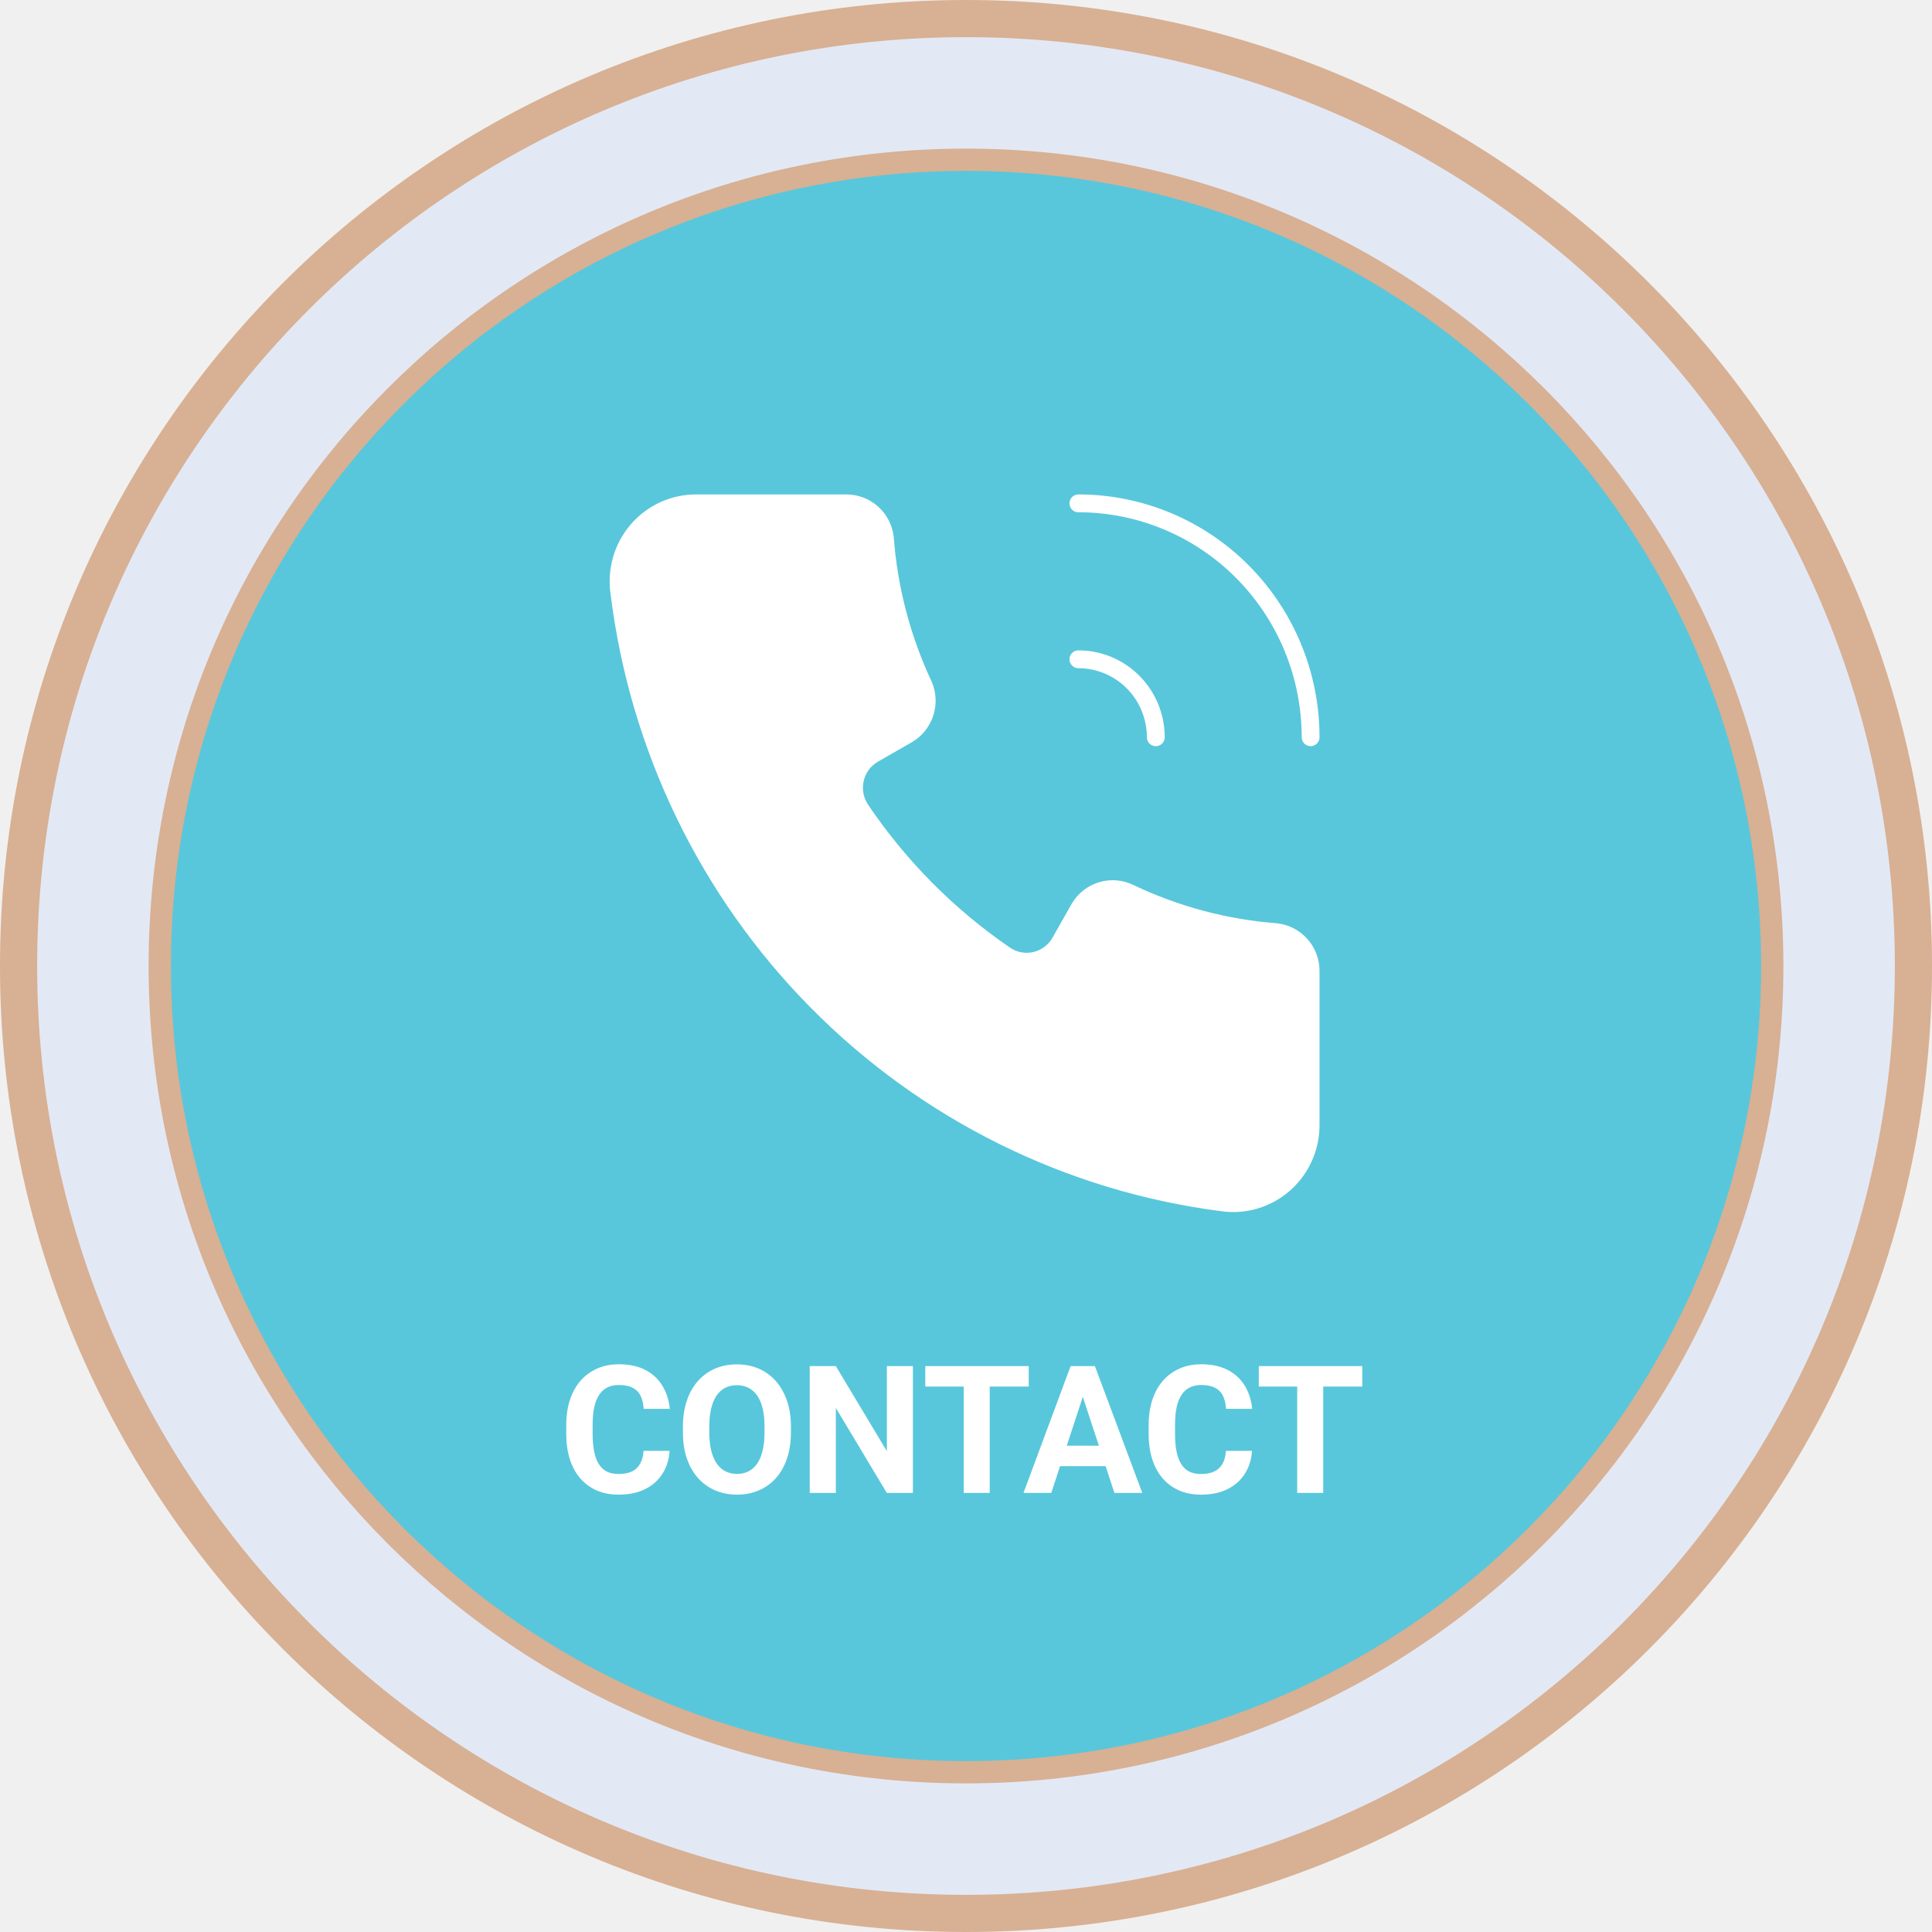
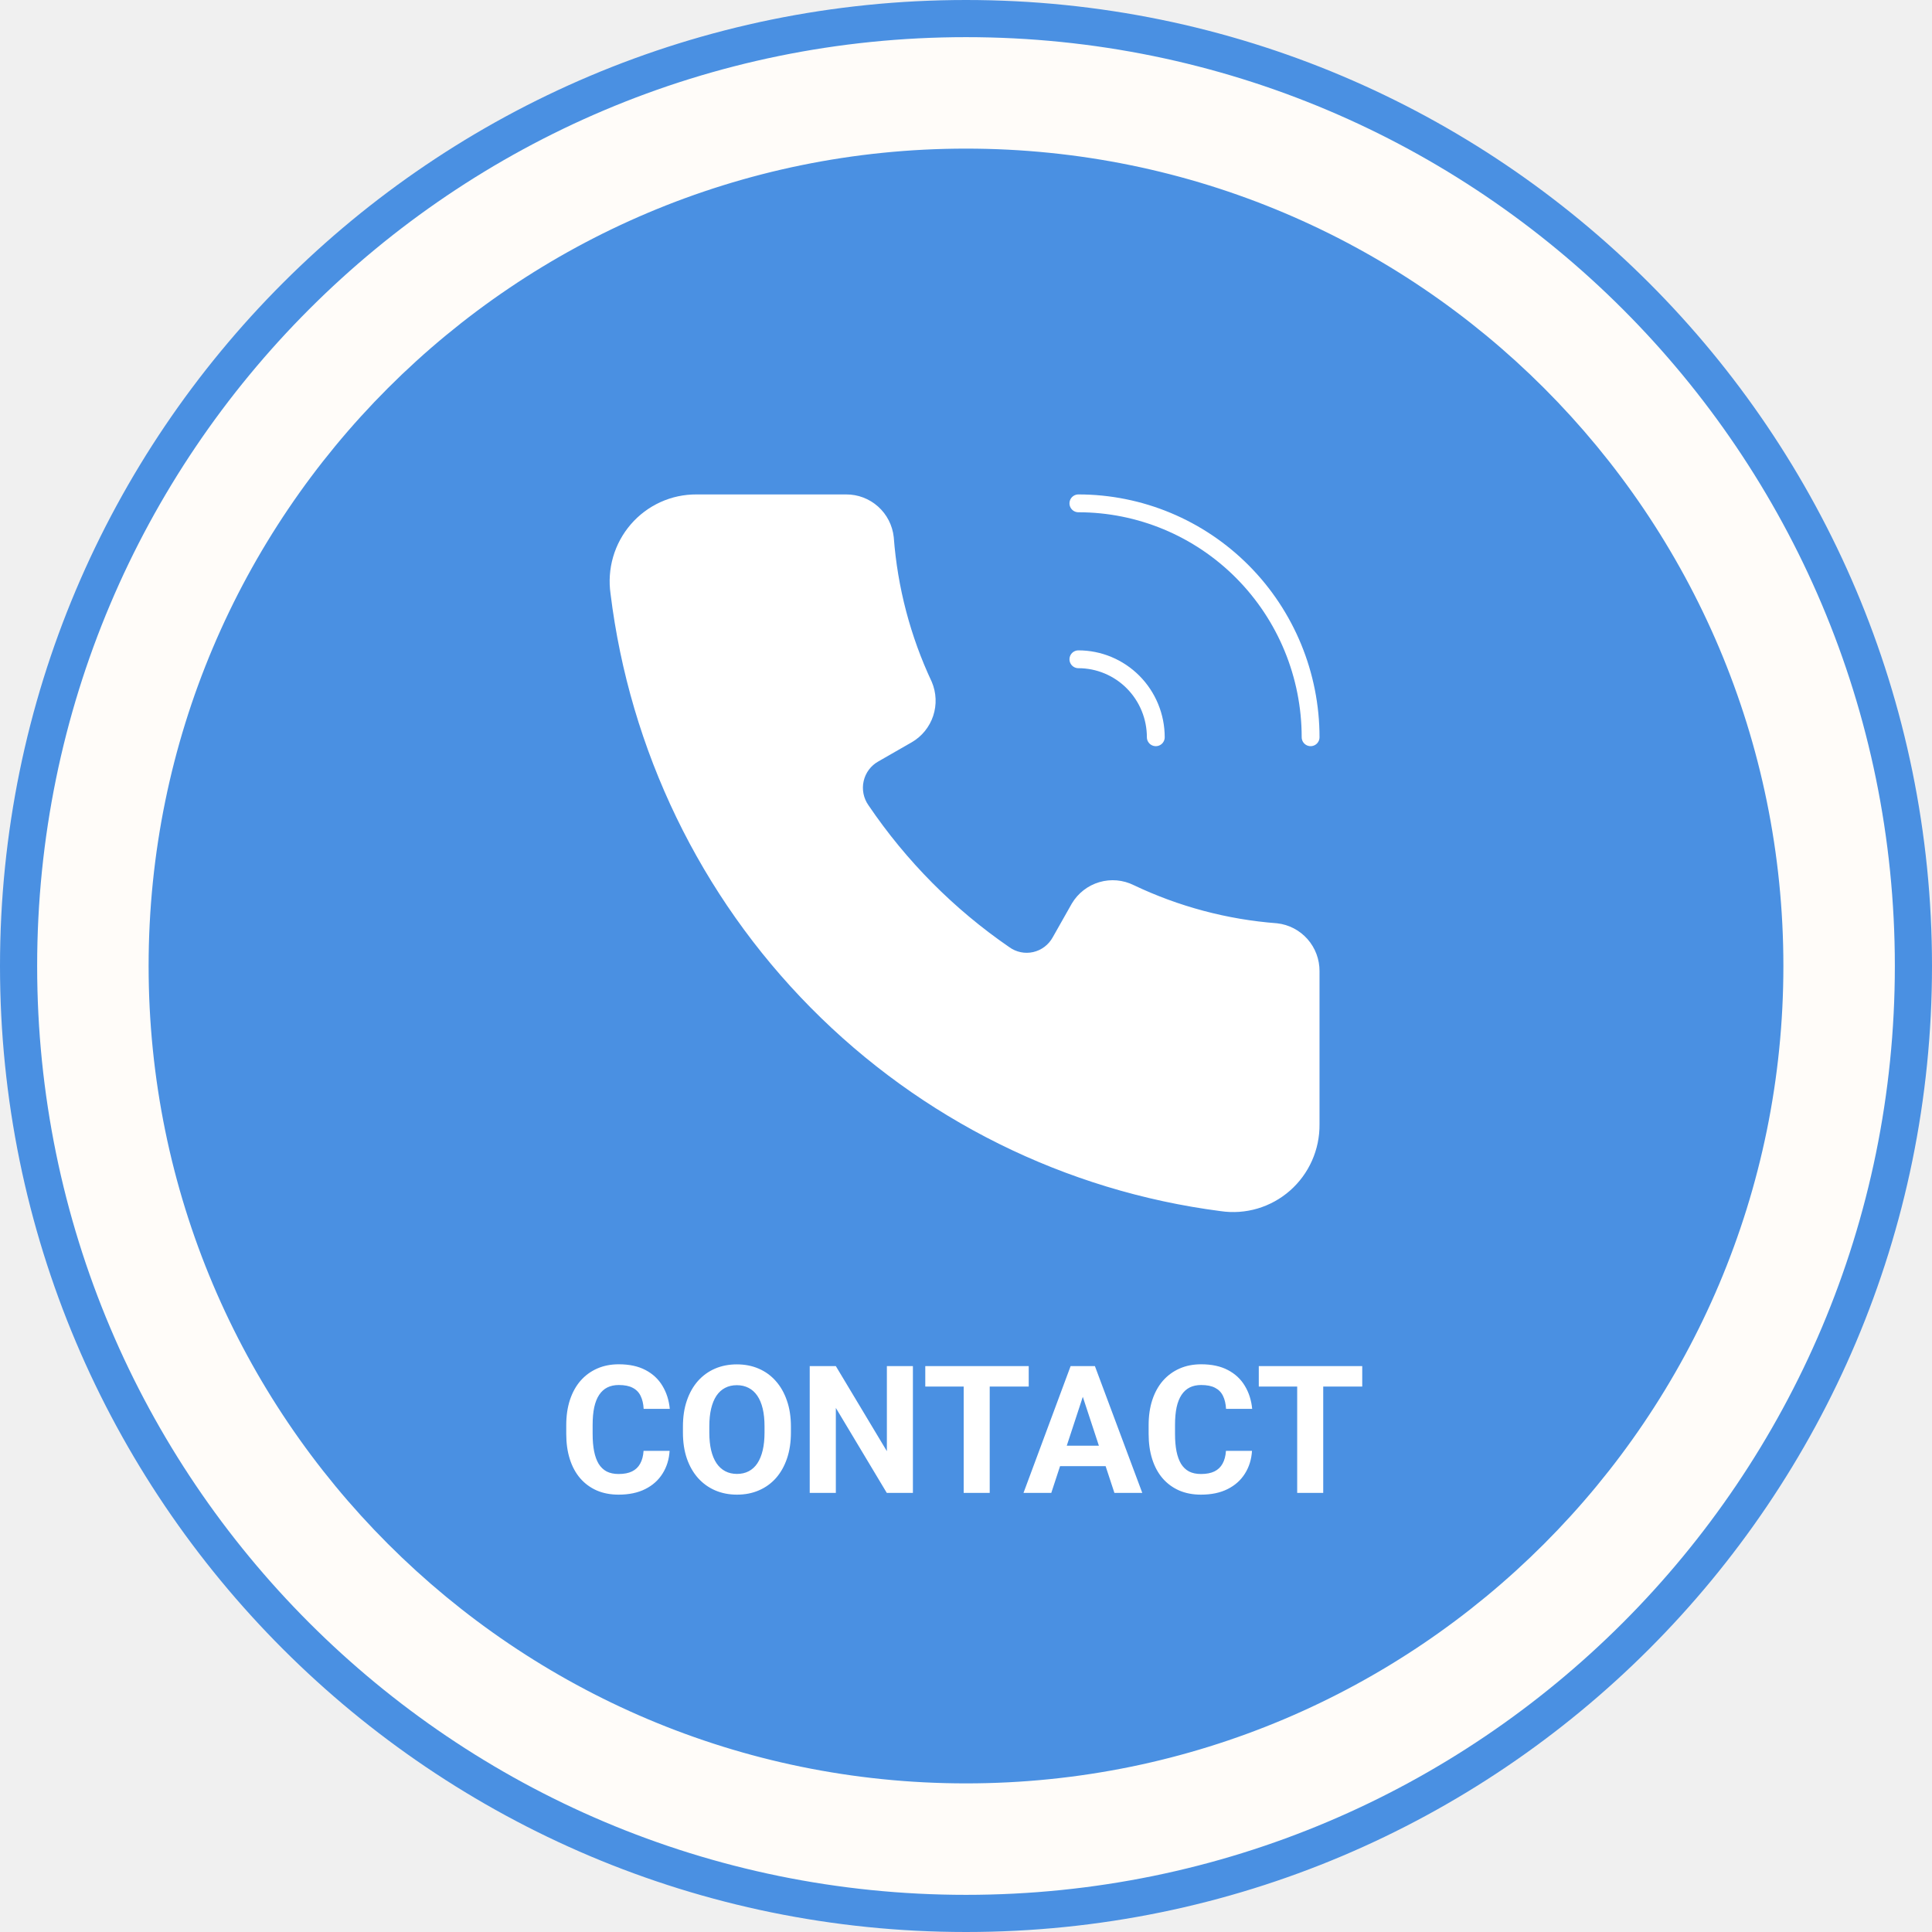
<svg xmlns="http://www.w3.org/2000/svg" width="260" height="260" viewBox="0 0 260 260" fill="none">
-   <circle cx="130" cy="130" r="127.5" fill="#E2E9F5" stroke="#D8B093" stroke-width="5" />
-   <circle cx="130" cy="130" r="108.5" fill="#58C7DB" stroke="#D8B093" stroke-width="3" />
+   <circle cx="130" cy="130" r="127.5" fill="#FFFCF9" stroke="#4A90E2" stroke-width="5" />
+   <circle cx="130" cy="130" r="108.5" fill="#4A90E2" stroke="#4A90E2" stroke-width="3" />
  <path d="M86.609 195.248H90.113C90.043 196.396 89.727 197.416 89.164 198.307C88.609 199.197 87.832 199.893 86.832 200.393C85.84 200.893 84.644 201.143 83.246 201.143C82.152 201.143 81.172 200.955 80.305 200.58C79.438 200.197 78.695 199.65 78.078 198.939C77.469 198.229 77.004 197.369 76.684 196.361C76.363 195.354 76.203 194.225 76.203 192.975V191.791C76.203 190.541 76.367 189.412 76.695 188.404C77.031 187.389 77.508 186.525 78.125 185.814C78.75 185.104 79.496 184.557 80.363 184.174C81.231 183.791 82.199 183.6 83.269 183.6C84.691 183.6 85.891 183.857 86.867 184.373C87.852 184.889 88.613 185.6 89.152 186.506C89.699 187.412 90.027 188.443 90.137 189.6H86.621C86.582 188.912 86.445 188.33 86.211 187.854C85.977 187.369 85.621 187.006 85.144 186.764C84.676 186.514 84.051 186.389 83.269 186.389C82.684 186.389 82.172 186.498 81.734 186.717C81.297 186.936 80.93 187.268 80.633 187.713C80.336 188.158 80.113 188.721 79.965 189.4C79.824 190.072 79.754 190.861 79.754 191.768V192.975C79.754 193.857 79.82 194.635 79.953 195.307C80.086 195.971 80.289 196.533 80.562 196.994C80.844 197.447 81.203 197.791 81.641 198.025C82.086 198.252 82.621 198.365 83.246 198.365C83.981 198.365 84.586 198.248 85.062 198.014C85.539 197.779 85.902 197.432 86.152 196.971C86.41 196.51 86.562 195.936 86.609 195.248ZM106.438 191.979V192.787C106.438 194.084 106.262 195.248 105.91 196.279C105.559 197.311 105.062 198.189 104.422 198.916C103.781 199.635 103.016 200.186 102.125 200.568C101.242 200.951 100.262 201.143 99.184 201.143C98.113 201.143 97.133 200.951 96.242 200.568C95.359 200.186 94.594 199.635 93.945 198.916C93.297 198.189 92.793 197.311 92.434 196.279C92.082 195.248 91.906 194.084 91.906 192.787V191.979C91.906 190.674 92.082 189.51 92.434 188.486C92.785 187.455 93.281 186.576 93.922 185.85C94.57 185.123 95.336 184.568 96.219 184.186C97.109 183.803 98.09 183.611 99.16 183.611C100.238 183.611 101.219 183.803 102.102 184.186C102.992 184.568 103.758 185.123 104.398 185.85C105.047 186.576 105.547 187.455 105.898 188.486C106.258 189.51 106.438 190.674 106.438 191.979ZM102.887 192.787V191.955C102.887 191.049 102.805 190.252 102.641 189.564C102.477 188.877 102.234 188.299 101.914 187.83C101.594 187.361 101.203 187.01 100.742 186.775C100.281 186.533 99.754 186.412 99.16 186.412C98.566 186.412 98.039 186.533 97.578 186.775C97.125 187.01 96.738 187.361 96.418 187.83C96.106 188.299 95.867 188.877 95.703 189.564C95.539 190.252 95.457 191.049 95.457 191.955V192.787C95.457 193.686 95.539 194.482 95.703 195.178C95.867 195.865 96.109 196.447 96.43 196.924C96.75 197.393 97.141 197.748 97.602 197.99C98.062 198.232 98.59 198.354 99.184 198.354C99.777 198.354 100.305 198.232 100.766 197.99C101.227 197.748 101.613 197.393 101.926 196.924C102.238 196.447 102.477 195.865 102.641 195.178C102.805 194.482 102.887 193.686 102.887 192.787ZM122.855 183.846V200.908H119.34L112.484 189.471V200.908H108.969V183.846H112.484L119.352 195.295V183.846H122.855ZM133.191 183.846V200.908H129.688V183.846H133.191ZM138.441 183.846V186.6H124.52V183.846H138.441ZM146.117 186.764L141.477 200.908H137.738L144.078 183.846H146.457L146.117 186.764ZM149.973 200.908L145.32 186.764L144.945 183.846H147.348L153.723 200.908H149.973ZM149.762 194.557V197.311H140.75V194.557H149.762ZM164.984 195.248H168.488C168.418 196.396 168.102 197.416 167.539 198.307C166.984 199.197 166.207 199.893 165.207 200.393C164.215 200.893 163.02 201.143 161.621 201.143C160.527 201.143 159.547 200.955 158.68 200.58C157.812 200.197 157.07 199.65 156.453 198.939C155.844 198.229 155.379 197.369 155.059 196.361C154.738 195.354 154.578 194.225 154.578 192.975V191.791C154.578 190.541 154.742 189.412 155.07 188.404C155.406 187.389 155.883 186.525 156.5 185.814C157.125 185.104 157.871 184.557 158.738 184.174C159.605 183.791 160.574 183.6 161.645 183.6C163.066 183.6 164.266 183.857 165.242 184.373C166.227 184.889 166.988 185.6 167.527 186.506C168.074 187.412 168.402 188.443 168.512 189.6H164.996C164.957 188.912 164.82 188.33 164.586 187.854C164.352 187.369 163.996 187.006 163.52 186.764C163.051 186.514 162.426 186.389 161.645 186.389C161.059 186.389 160.547 186.498 160.109 186.717C159.672 186.936 159.305 187.268 159.008 187.713C158.711 188.158 158.488 188.721 158.34 189.4C158.199 190.072 158.129 190.861 158.129 191.768V192.975C158.129 193.857 158.195 194.635 158.328 195.307C158.461 195.971 158.664 196.533 158.938 196.994C159.219 197.447 159.578 197.791 160.016 198.025C160.461 198.252 160.996 198.365 161.621 198.365C162.355 198.365 162.961 198.248 163.438 198.014C163.914 197.779 164.277 197.432 164.527 196.971C164.785 196.51 164.938 195.936 164.984 195.248ZM178.074 183.846V200.908H174.57V183.846H178.074ZM183.324 183.846V186.6H169.402V183.846H183.324Z" fill="white" />
-   <path d="M93.716 68.238H113.878C115.041 68.231 116.166 68.658 117.035 69.438C117.85 70.168 118.388 71.161 118.558 72.244L118.586 72.462C119.076 78.959 120.672 85.319 123.3 91.266L123.839 92.45C124.287 93.515 124.333 94.708 123.97 95.805C123.605 96.907 122.853 97.836 121.855 98.415L117.383 100.982C116.675 101.374 116.059 101.912 115.573 102.562C115.088 103.211 114.745 103.958 114.567 104.75C114.39 105.542 114.38 106.363 114.541 107.159C114.702 107.955 115.028 108.709 115.499 109.369V109.368C120.524 116.779 126.837 123.211 134.133 128.355L134.842 128.849C135.495 129.32 136.24 129.647 137.027 129.809C137.819 129.971 138.637 129.962 139.425 129.782C140.213 129.603 140.954 129.257 141.6 128.768C142.245 128.279 142.779 127.657 143.168 126.945L143.167 126.944L145.717 122.44L145.716 122.439C146.327 121.424 147.293 120.679 148.422 120.347C149.484 120.034 150.619 120.109 151.629 120.554L151.829 120.648L151.837 120.651C158.079 123.624 164.81 125.418 171.694 125.944C172.846 126.075 173.911 126.63 174.683 127.504C175.409 128.326 175.827 129.374 175.871 130.47L175.875 130.69V151.316C175.89 152.759 175.595 154.189 175.009 155.507C174.423 156.825 173.56 157.999 172.48 158.948C171.401 159.898 170.131 160.6 168.757 161.007C167.555 161.363 166.298 161.486 165.054 161.371L164.521 161.308L164.512 161.307L163.551 161.177C143.387 158.353 124.684 148.958 110.309 134.412C95.933 119.867 86.688 100.985 83.975 80.66L83.851 79.692L83.849 79.681L83.786 79.145C83.672 77.893 83.793 76.63 84.144 75.421C84.546 74.039 85.24 72.761 86.177 71.675C87.114 70.589 88.273 69.719 89.574 69.126C90.713 68.607 91.937 68.311 93.182 68.25L93.716 68.238Z" fill="white" stroke="white" />
+   <path d="M93.716 68.238H113.878C114.968 68.232 116.025 68.607 116.869 69.296L117.035 69.438C117.85 70.168 118.388 71.161 118.558 72.244L118.586 72.462C119.076 78.959 120.672 85.319 123.3 91.266L123.839 92.45C124.258 93.448 124.326 94.558 124.034 95.597L123.97 95.805C123.605 96.907 122.853 97.836 121.855 98.415L117.383 100.982C116.675 101.374 116.059 101.912 115.573 102.562C115.088 103.211 114.745 103.958 114.567 104.75C114.39 105.542 114.38 106.363 114.541 107.159C114.702 107.955 115.028 108.709 115.499 109.369V109.368C120.524 116.779 126.837 123.211 134.133 128.355L134.842 128.849C135.413 129.261 136.054 129.562 136.733 129.739L137.027 129.809C137.72 129.951 138.433 129.961 139.128 129.841L139.425 129.782C140.213 129.603 140.954 129.257 141.6 128.768C142.245 128.279 142.779 127.657 143.168 126.945L143.167 126.944L145.717 122.44L145.716 122.439C146.288 121.488 147.174 120.774 148.212 120.414L148.422 120.347C149.484 120.034 150.619 120.109 151.629 120.554L151.829 120.648L151.837 120.651C158.079 123.624 164.81 125.418 171.694 125.944C172.774 126.067 173.777 126.563 174.534 127.344L174.683 127.504C175.409 128.326 175.827 129.374 175.871 130.47L175.875 130.69V151.316C175.89 152.759 175.595 154.189 175.009 155.507C174.496 156.66 173.771 157.703 172.875 158.582L172.48 158.948C171.536 159.779 170.446 160.421 169.268 160.841L168.757 161.007C167.555 161.363 166.298 161.486 165.054 161.371L164.521 161.308L164.512 161.307L163.551 161.177C143.707 158.398 125.278 149.254 110.996 135.101L110.309 134.412C95.933 119.867 86.688 100.985 83.975 80.66L83.851 79.692L83.849 79.681L83.786 79.145C83.688 78.072 83.763 76.991 84.008 75.942L84.144 75.421C84.496 74.212 85.071 73.082 85.837 72.091L86.177 71.675C86.997 70.724 87.987 69.94 89.093 69.362L89.574 69.126C90.713 68.607 91.937 68.311 93.182 68.25L93.716 68.238Z" fill="white" stroke="white" />
  <path d="M176.375 99.215C176.375 90.867 173.083 82.861 167.222 76.958C161.362 71.055 153.413 67.738 145.125 67.738" stroke="white" stroke-width="2.4" stroke-linecap="round" stroke-linejoin="round" />
  <path d="M145.125 88.723C147.888 88.723 150.537 89.829 152.491 91.796C154.444 93.764 155.542 96.433 155.542 99.216" stroke="white" stroke-width="2.4" stroke-linecap="round" stroke-linejoin="round" />
  <path d="M176.375 130.693V151.31C176.391 152.826 176.081 154.327 175.465 155.711C174.85 157.094 173.945 158.327 172.811 159.324C171.678 160.321 170.343 161.059 168.899 161.487C167.456 161.915 165.937 162.022 164.448 161.802C143.807 159.132 124.635 149.619 109.953 134.764C95.271 119.909 85.913 100.555 83.354 79.752C83.137 78.257 83.242 76.732 83.664 75.281C84.086 73.831 84.814 72.489 85.798 71.349C86.782 70.208 88 69.294 89.367 68.671C90.734 68.048 92.218 67.73 93.719 67.739H113.875C115.163 67.731 116.407 68.204 117.369 69.066C118.331 69.928 118.942 71.119 119.083 72.408C119.6 79.283 121.366 86.005 124.292 92.238C124.794 93.419 124.848 94.744 124.445 95.962C124.042 97.18 123.209 98.207 122.104 98.848L117.625 101.419C116.979 101.777 116.417 102.268 115.973 102.861C115.53 103.454 115.217 104.135 115.055 104.859C114.892 105.583 114.884 106.334 115.031 107.061C115.178 107.788 115.476 108.476 115.906 109.078C121.059 116.681 127.577 123.247 135.125 128.437C135.723 128.87 136.406 129.171 137.128 129.318C137.85 129.466 138.595 129.458 139.314 129.294C140.033 129.131 140.709 128.815 141.297 128.369C141.886 127.923 142.374 127.356 142.729 126.706L145.281 122.194C145.956 121.067 147.026 120.236 148.281 119.867C149.535 119.497 150.881 119.617 152.052 120.2C158.241 123.148 164.914 124.926 171.74 125.446C173.019 125.589 174.201 126.204 175.057 127.173C175.913 128.142 176.383 129.396 176.375 130.693Z" stroke="white" stroke-width="2.4" stroke-linecap="round" stroke-linejoin="round" />
</svg>
